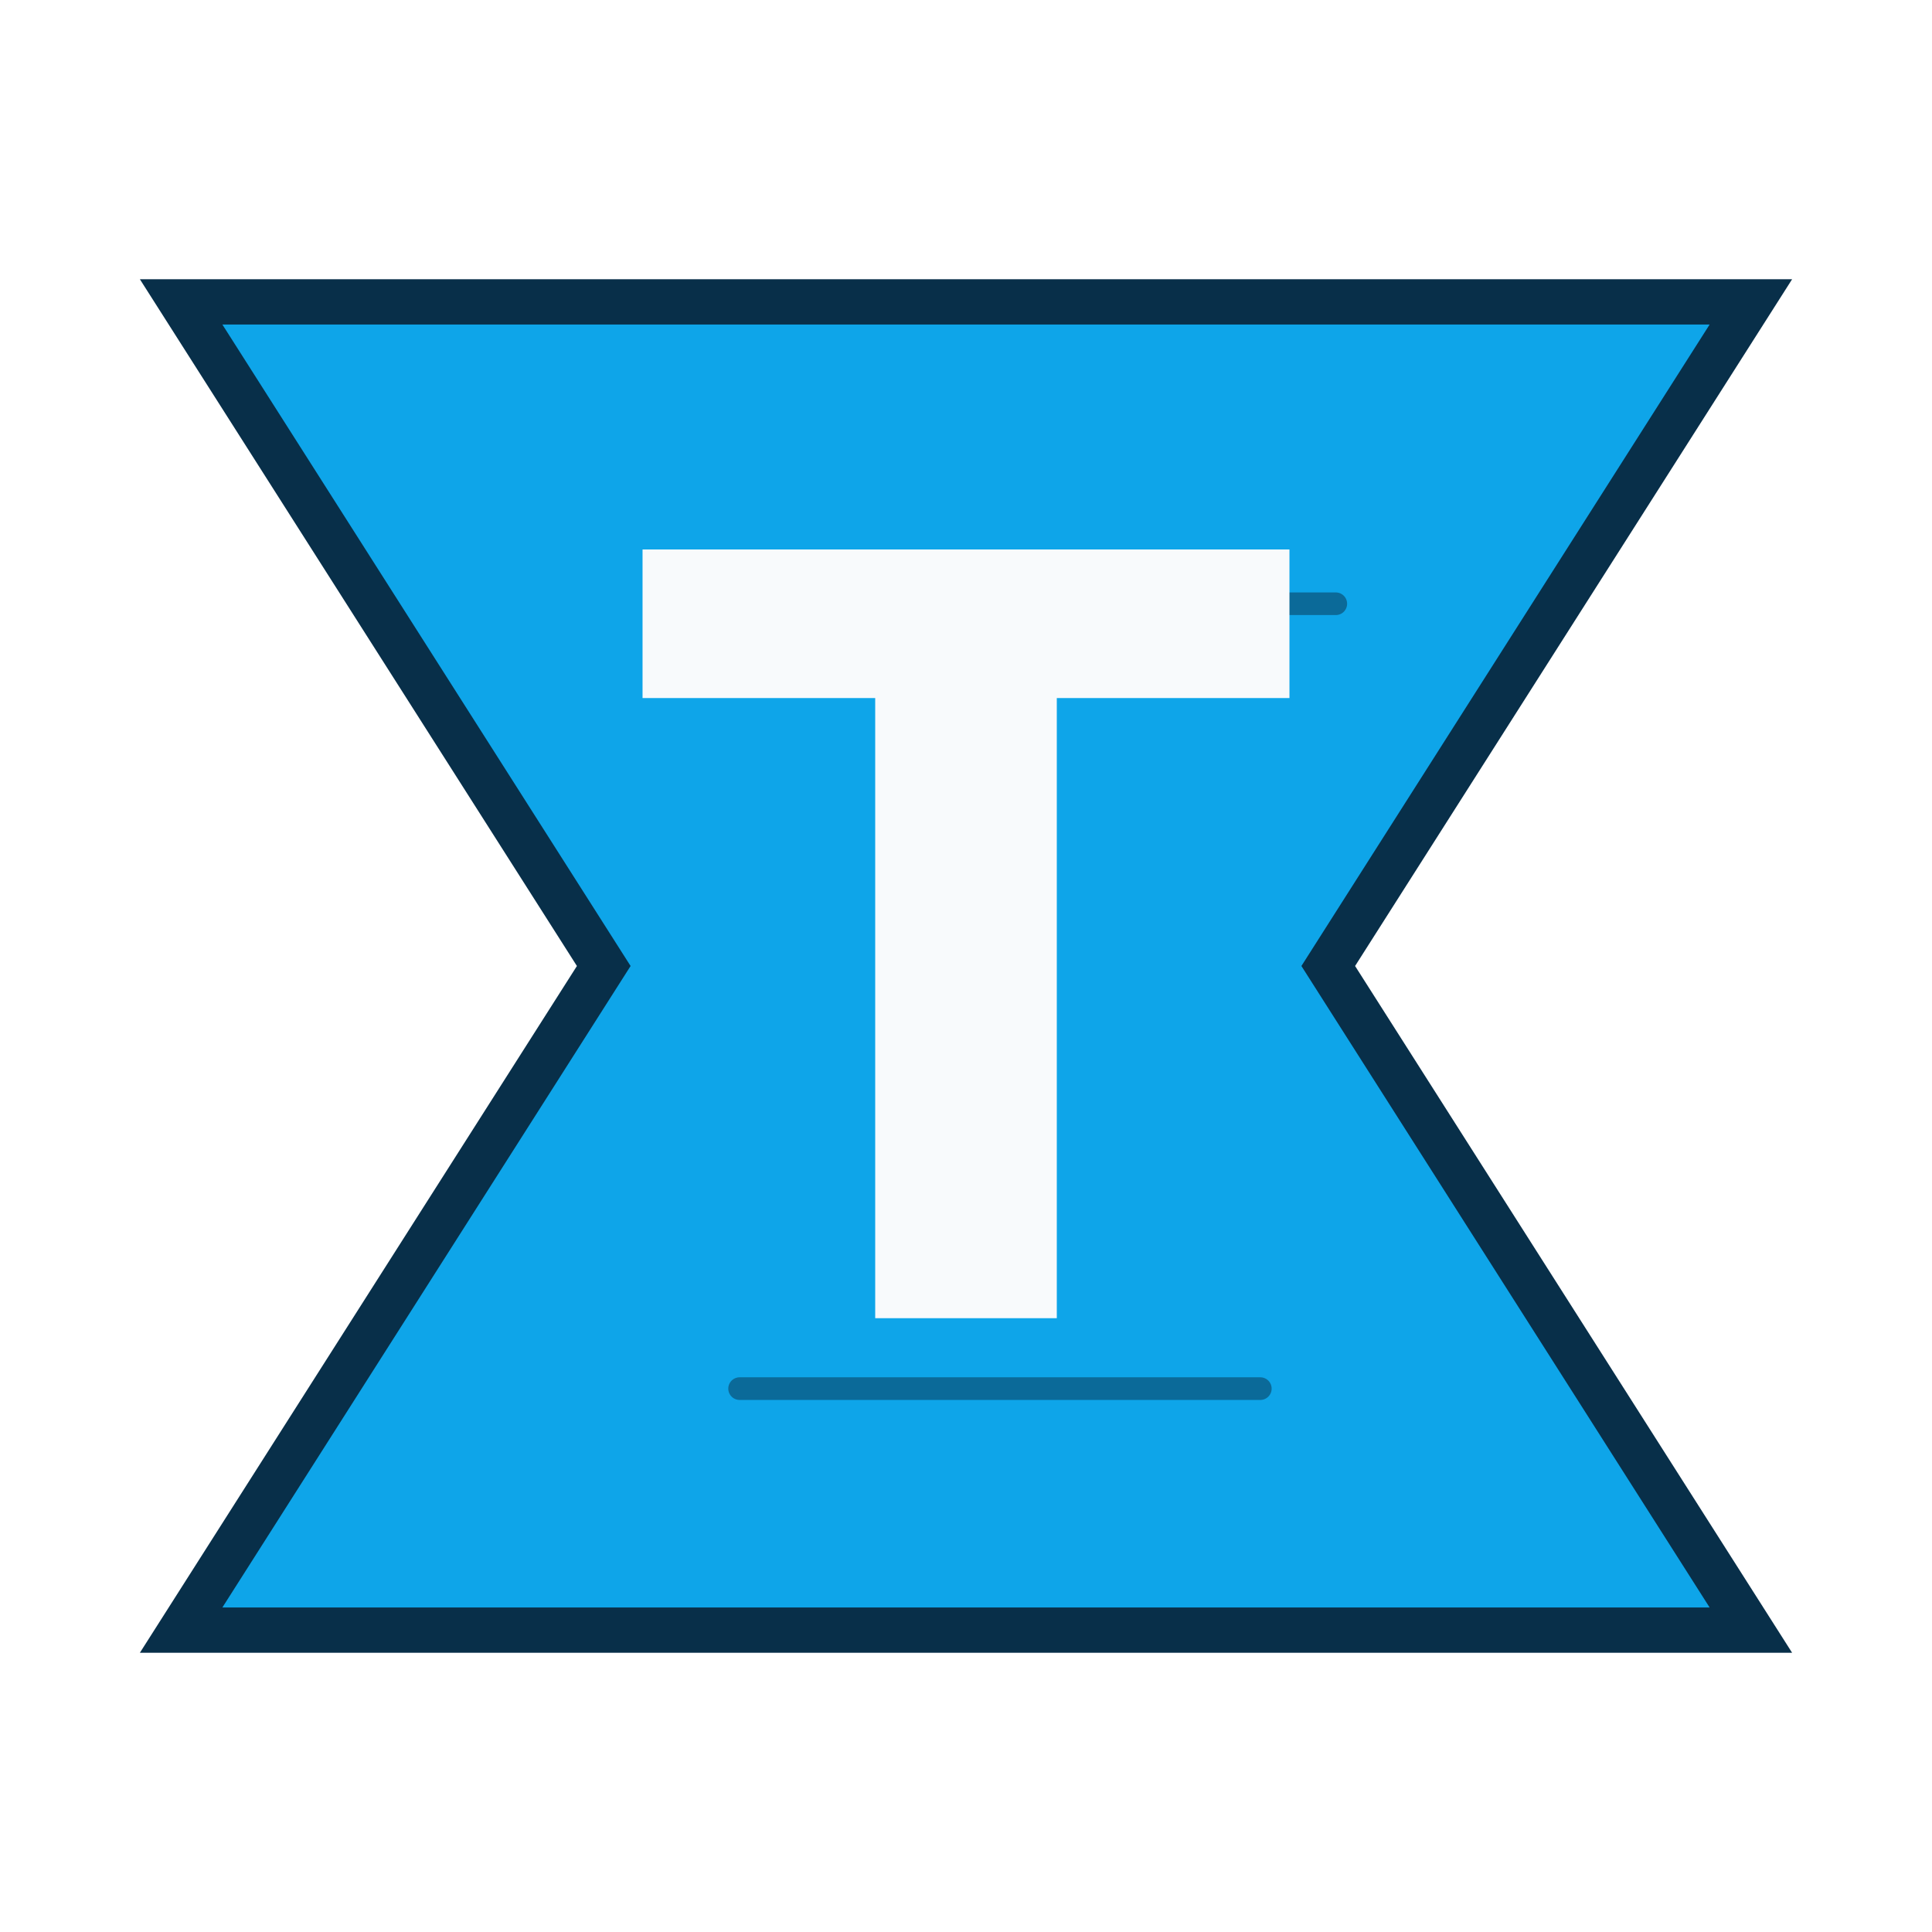
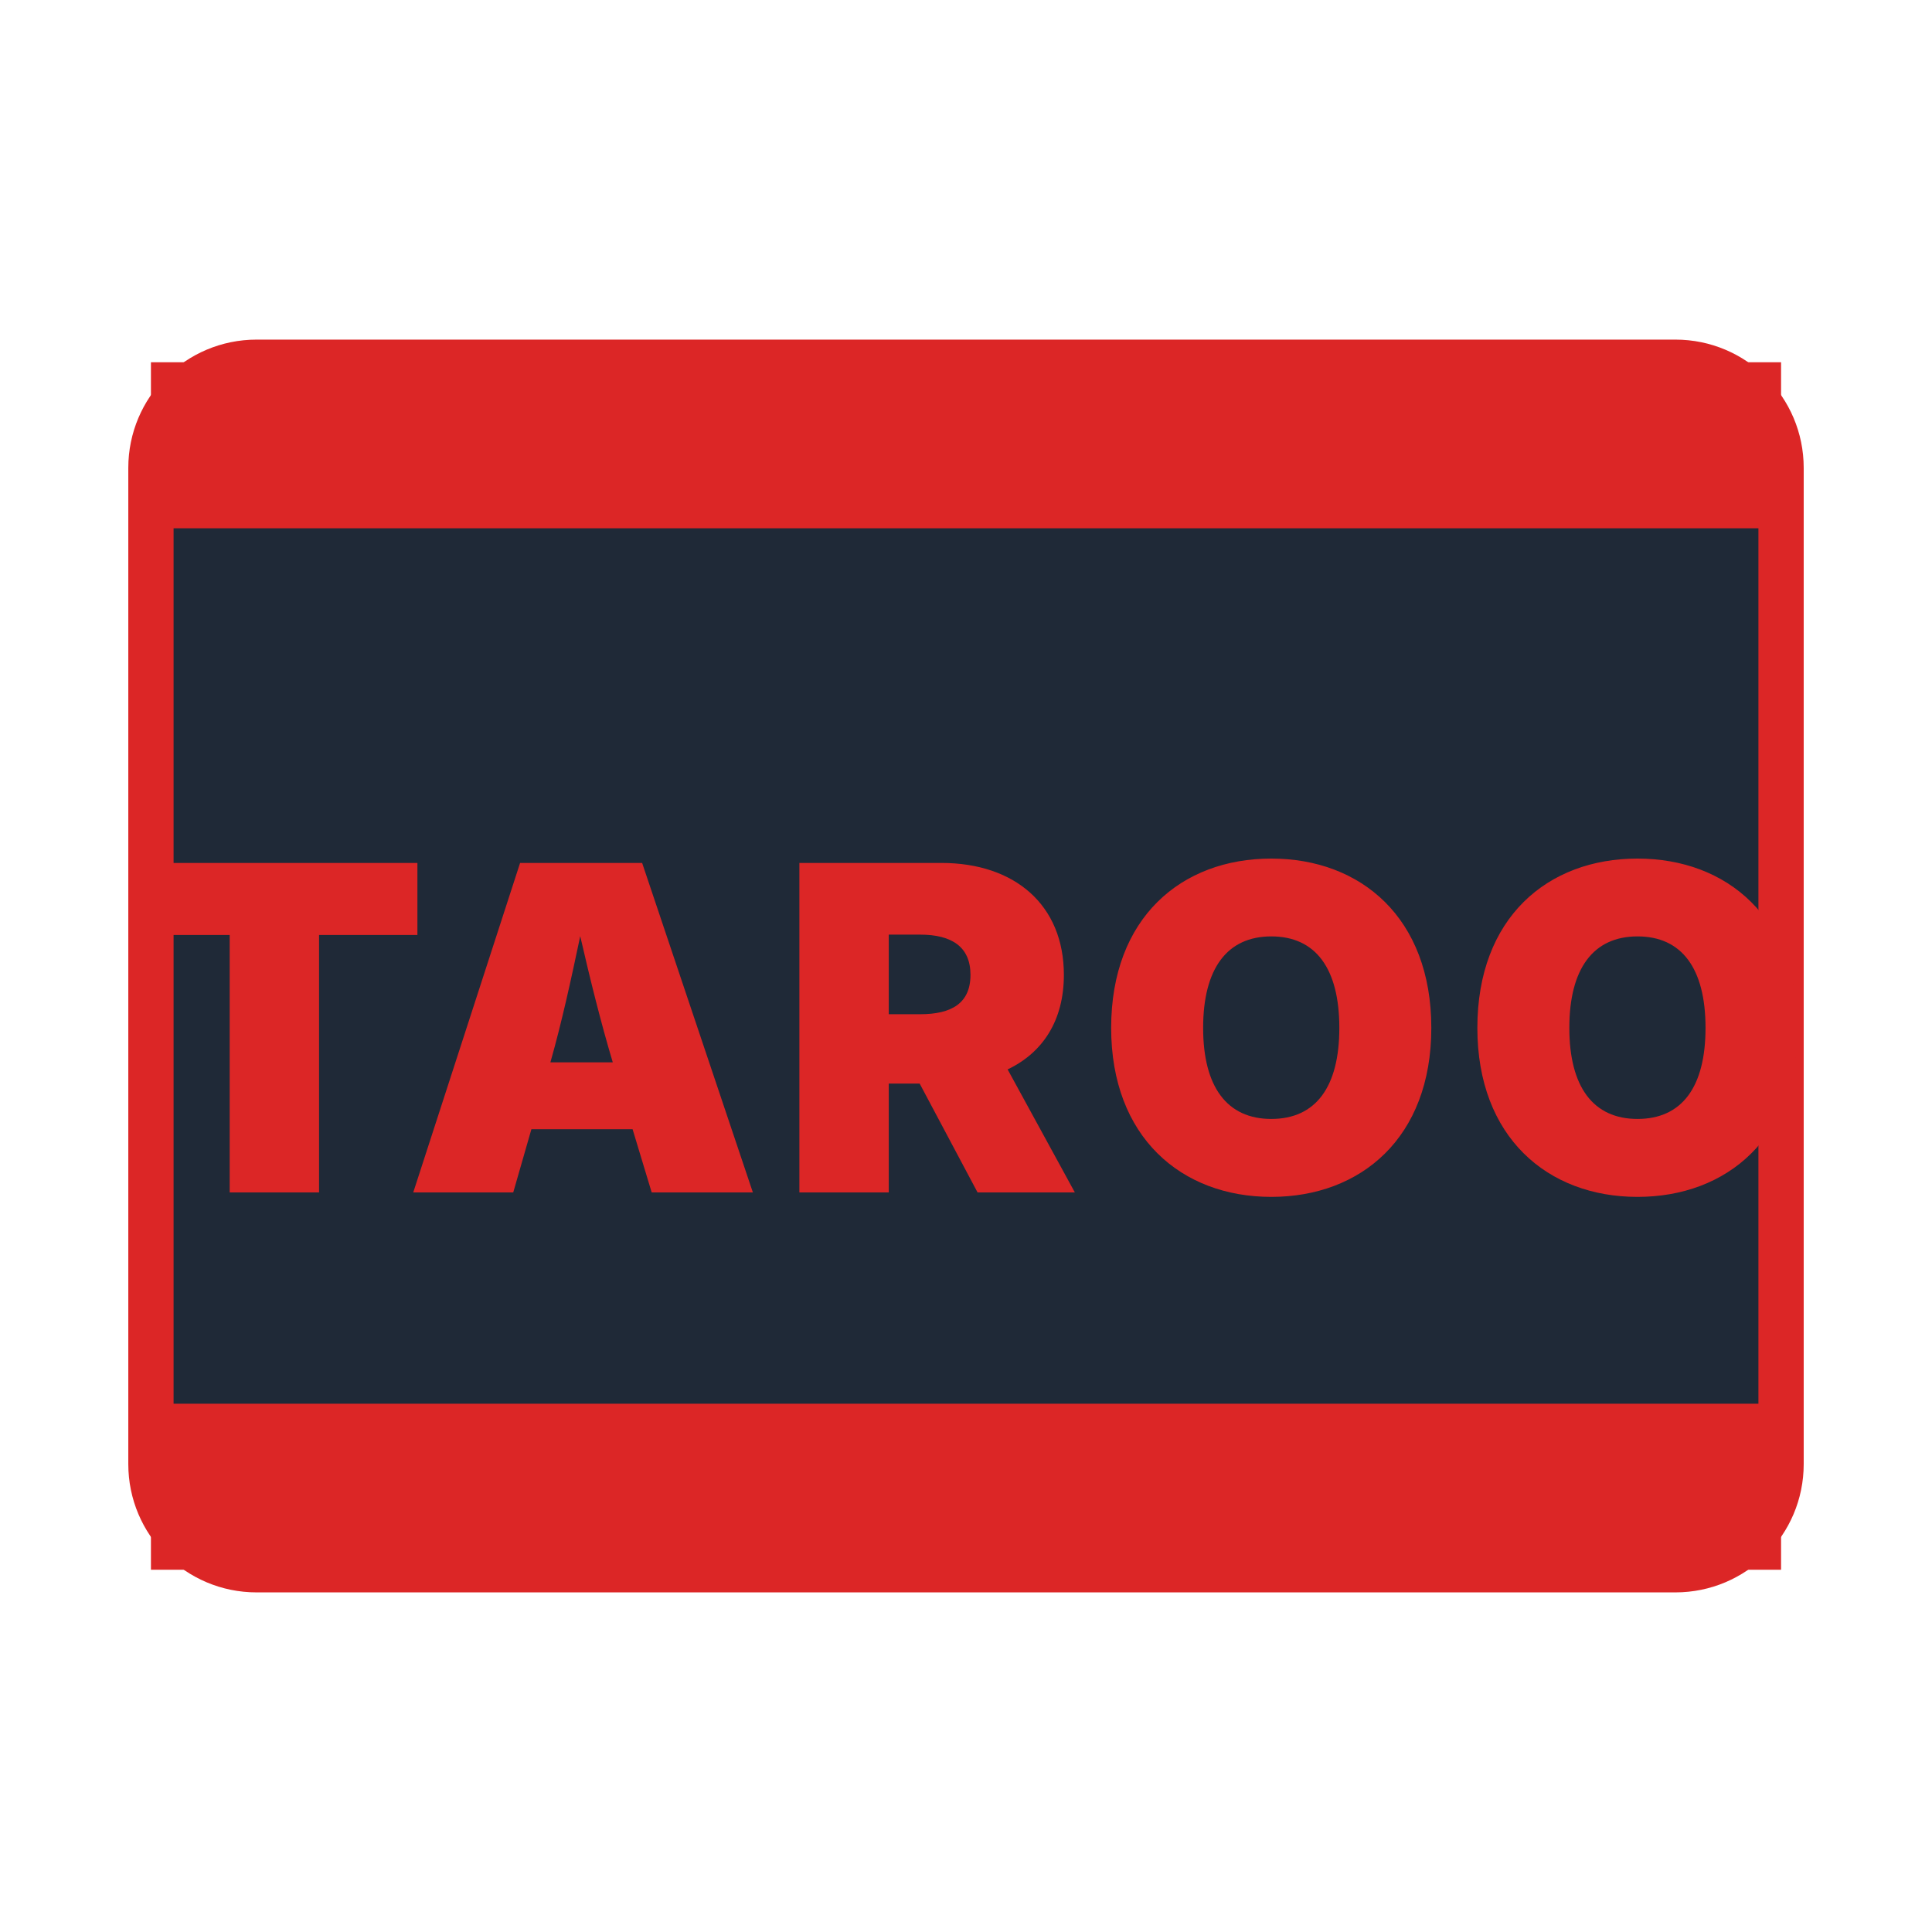
<svg xmlns="http://www.w3.org/2000/svg" viewBox="0 0 256 256" width="256" height="256" role="img" aria-label="TAROO logo">
-   <path d="M24 40 H232 L176 128 L232 216 H24 L80 128 Z" fill="#0EA5E9" stroke="#082F49" stroke-width="6" />
-   <line x1="88" y1="80" x2="177" y2="80" stroke="#082F49" stroke-width="3" stroke-linecap="round" opacity="0.5" />
-   <line x1="98" y1="184" x2="167" y2="184" stroke="#082F49" stroke-width="3" stroke-linecap="round" opacity="0.5" />
-   <text x="128" y="174.667" text-anchor="middle" font-family="Inter, Arial, sans-serif" font-weight="800" font-size="140" fill="#F8FAFC" letter-spacing="-2">T</text>
+   <rect x="20" y="48" width="216" height="160" rx="14" fill="#1F2937" stroke="#DC2626" stroke-width="6" />
+   <rect x="20" y="48" width="216" height="22" fill="#DC2626" />
+   <rect x="20" y="186" width="216" height="22" fill="#DC2626" />
+   <text x="128" y="158" text-anchor="middle" font-family="Inter, Arial, sans-serif" font-weight="900" font-size="60" fill="#DC2626" letter-spacing="2">TAROO</text>
</svg>
